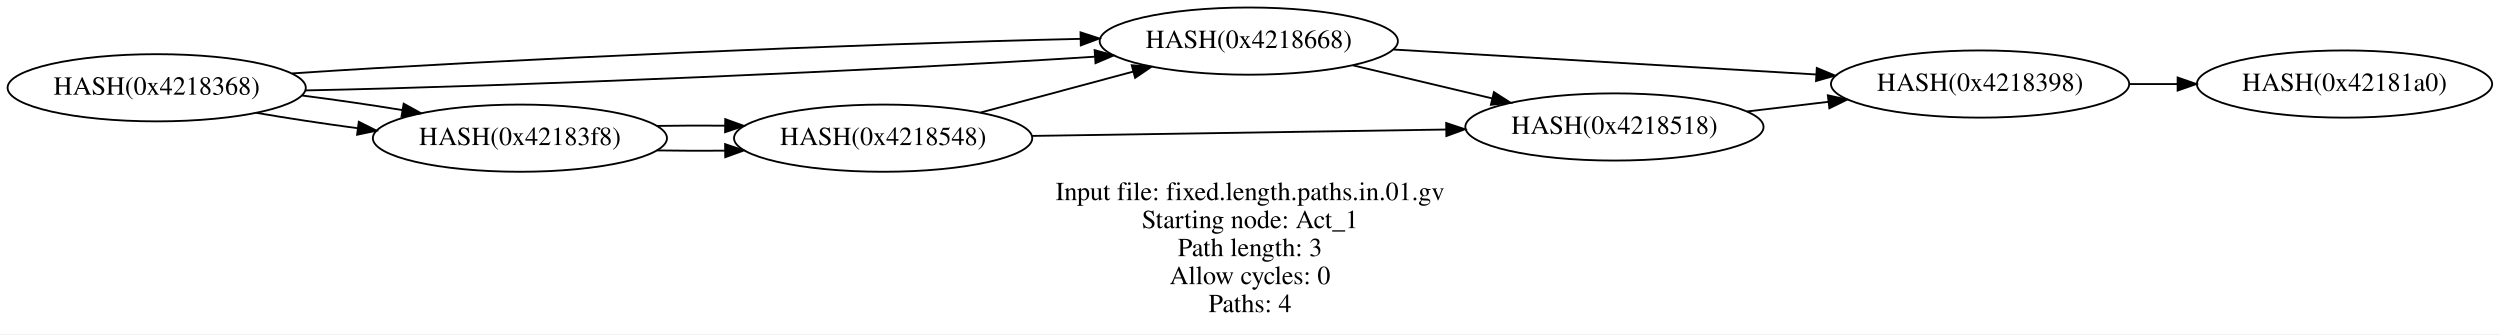
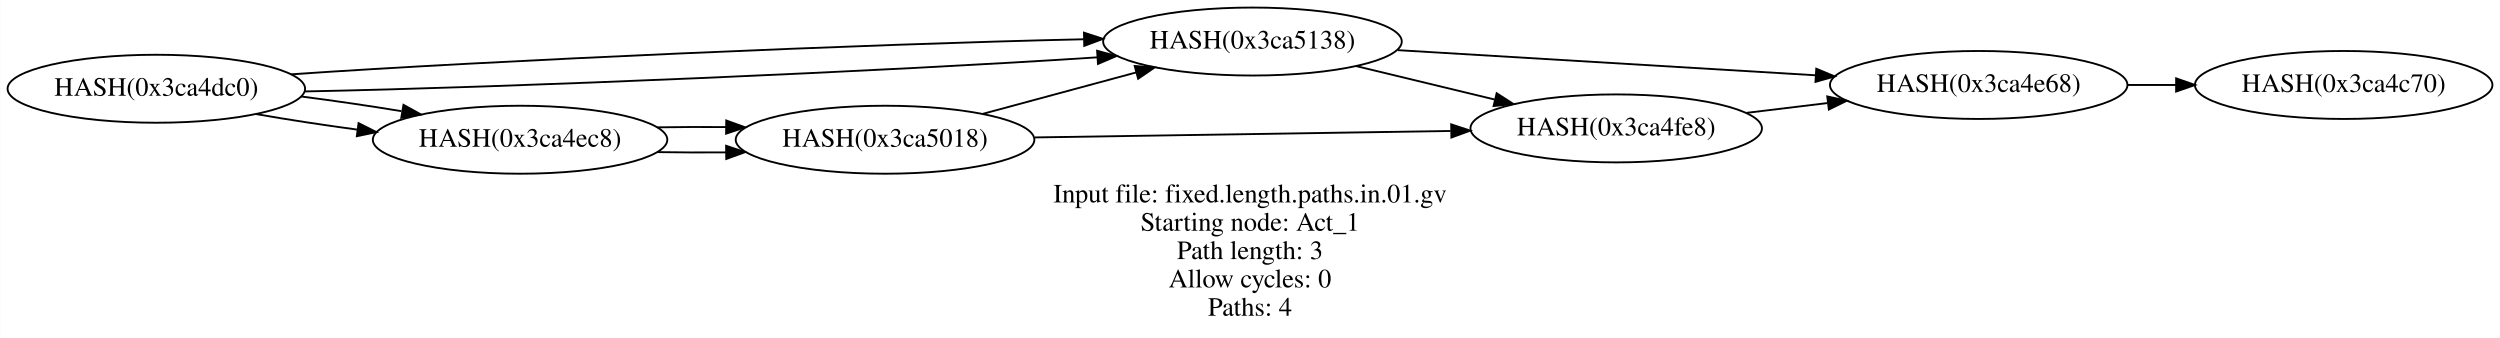
- <svg xmlns="http://www.w3.org/2000/svg" width="1339pt" height="179pt" viewBox="0.00 0.00 1339.30 179.00">
+ <svg xmlns="http://www.w3.org/2000/svg" width="1324pt" height="179pt" viewBox="0.00 0.00 1323.70 179.00">
  <g id="graph0" class="graph" transform="scale(1 1) rotate(0) translate(4 175)">
-     <polygon fill="white" stroke="none" points="-4,4 -4,-175 1335.3,-175 1335.3,4 -4,4" />
-     <text text-anchor="middle" x="665.651" y="-67.8" font-family="Times,serif" font-size="14.00">Input file: fixed.length.paths.in.01.gv</text>
-     <text text-anchor="middle" x="665.651" y="-52.8" font-family="Times,serif" font-size="14.00">Starting node: Act_1</text>
-     <text text-anchor="middle" x="665.651" y="-37.8" font-family="Times,serif" font-size="14.00">Path length: 3</text>
-     <text text-anchor="middle" x="665.651" y="-22.8" font-family="Times,serif" font-size="14.00">Allow cycles: 0</text>
-     <text text-anchor="middle" x="665.651" y="-7.8" font-family="Times,serif" font-size="14.00">Paths: 4</text>
+     <polygon fill="white" stroke="none" points="-4,4 -4,-175 1319.7,-175 1319.7,4 -4,4" />
+     <text text-anchor="middle" x="657.851" y="-67.8" font-family="Times,serif" font-size="14.00">Input file: fixed.length.paths.in.01.gv</text>
+     <text text-anchor="middle" x="657.851" y="-52.8" font-family="Times,serif" font-size="14.00">Starting node: Act_1</text>
+     <text text-anchor="middle" x="657.851" y="-37.8" font-family="Times,serif" font-size="14.00">Path length: 3</text>
+     <text text-anchor="middle" x="657.851" y="-22.8" font-family="Times,serif" font-size="14.00">Allow cycles: 0</text>
+     <text text-anchor="middle" x="657.851" y="-7.8" font-family="Times,serif" font-size="14.00">Paths: 4</text>
    <g id="node1" class="node">
-       <ellipse fill="none" stroke="black" cx="79.943" cy="-128" rx="79.886" ry="18" />
-       <text text-anchor="middle" x="79.943" y="-124.3" font-family="Times,serif" font-size="14.00">HASH(0x4218368)</text>
+       <ellipse fill="none" stroke="black" cx="78.643" cy="-128" rx="78.786" ry="18" />
+       <text text-anchor="middle" x="78.643" y="-124.3" font-family="Times,serif" font-size="14.00">HASH(0x3ca4dc0)</text>
    </g>
    <g id="node2" class="node">
-       <ellipse fill="none" stroke="black" cx="665.001" cy="-153" rx="79.886" ry="18" />
-       <text text-anchor="middle" x="665.001" y="-149.3" font-family="Times,serif" font-size="14.00">HASH(0x4218668)</text>
+       <ellipse fill="none" stroke="black" cx="659.151" cy="-153" rx="79.087" ry="18" />
+       <text text-anchor="middle" x="659.151" y="-149.3" font-family="Times,serif" font-size="14.00">HASH(0x3ca5138)</text>
    </g>
    <g id="edge1" class="edge">
-       <path fill="none" stroke="black" d="M159.88,-126.589C270.447,-128.745 470.422,-137.299 582.403,-144.644" />
-       <polygon fill="black" stroke="black" points="582.417,-148.153 592.628,-145.329 582.884,-141.169 582.417,-148.153" />
+       <path fill="none" stroke="black" d="M157.063,-126.571C266.487,-128.696 465.444,-137.264 576.91,-144.626" />
+       <polygon fill="black" stroke="black" points="576.876,-148.131 587.088,-145.312 577.346,-141.147 576.876,-148.131" />
    </g>
    <g id="edge4" class="edge">
-       <path fill="none" stroke="black" d="M152.437,-135.68C258.849,-142.946 458.771,-151.655 574.671,-154.195" />
-       <polygon fill="black" stroke="black" points="574.86,-157.7 584.931,-154.408 575.006,-150.702 574.86,-157.7" />
+       <path fill="none" stroke="black" d="M150.001,-135.64C255.521,-142.92 454.635,-151.664 569.798,-154.202" />
+       <polygon fill="black" stroke="black" points="569.92,-157.705 579.991,-154.414 570.066,-150.706 569.92,-157.705" />
    </g>
    <g id="node6" class="node">
-       <ellipse fill="none" stroke="black" cx="274.529" cy="-101" rx="78.786" ry="18" />
-       <text text-anchor="middle" x="274.529" y="-97.3" font-family="Times,serif" font-size="14.00">HASH(0x42183f8)</text>
+       <ellipse fill="none" stroke="black" cx="271.279" cy="-101" rx="77.986" ry="18" />
+       <text text-anchor="middle" x="271.279" y="-97.3" font-family="Times,serif" font-size="14.00">HASH(0x3ca4ec8)</text>
    </g>
    <g id="edge7" class="edge">
-       <path fill="none" stroke="black" d="M133.313,-114.575C150.119,-111.671 169.197,-108.786 187.748,-106.312" />
-       <polygon fill="black" stroke="black" points="188.217,-109.781 197.683,-105.021 187.315,-102.839 188.217,-109.781" />
+       <path fill="none" stroke="black" d="M131.483,-114.575C148.042,-111.684 166.83,-108.812 185.113,-106.346" />
+       <polygon fill="black" stroke="black" points="185.742,-109.794 195.201,-105.021 184.83,-102.853 185.742,-109.794" />
    </g>
    <g id="edge10" class="edge">
-       <path fill="none" stroke="black" d="M157.888,-123.84C175.755,-121.564 194.549,-118.837 211.67,-116.023" />
-       <polygon fill="black" stroke="black" points="212.259,-119.473 221.537,-114.359 211.094,-112.571 212.259,-119.473" />
+       <path fill="none" stroke="black" d="M155.261,-123.91C172.909,-121.646 191.499,-118.928 208.466,-116.119" />
+       <polygon fill="black" stroke="black" points="209.526,-119.489 218.798,-114.362 208.352,-112.589 209.526,-119.489" />
    </g>
    <g id="node3" class="node">
-       <ellipse fill="none" stroke="black" cx="1056.77" cy="-130" rx="79.886" ry="18" />
-       <text text-anchor="middle" x="1056.77" y="-126.3" font-family="Times,serif" font-size="14.00">HASH(0x4218398)</text>
+       <ellipse fill="none" stroke="black" cx="1043.77" cy="-130" rx="78.786" ry="18" />
+       <text text-anchor="middle" x="1043.77" y="-126.3" font-family="Times,serif" font-size="14.00">HASH(0x3ca4e68)</text>
    </g>
    <g id="edge2" class="edge">
-       <path fill="none" stroke="black" d="M742.542,-148.483C807.598,-144.645 900.969,-139.135 968.831,-135.13" />
-       <polygon fill="black" stroke="black" points="969.297,-138.609 979.073,-134.526 968.885,-131.621 969.297,-138.609" />
+       <path fill="none" stroke="black" d="M736.202,-148.428C800.05,-144.59 891.203,-139.111 957.51,-135.125" />
+       <polygon fill="black" stroke="black" points="957.746,-138.618 967.518,-134.524 957.326,-131.63 957.746,-138.618" />
    </g>
    <g id="node5" class="node">
-       <ellipse fill="none" stroke="black" cx="860.886" cy="-107" rx="79.886" ry="18" />
-       <text text-anchor="middle" x="860.886" y="-103.3" font-family="Times,serif" font-size="14.00">HASH(0x4218518)</text>
+       <ellipse fill="none" stroke="black" cx="851.787" cy="-107" rx="77.187" ry="18" />
+       <text text-anchor="middle" x="851.787" y="-103.3" font-family="Times,serif" font-size="14.00">HASH(0x3ca4fe8)</text>
    </g>
    <g id="edge5" class="edge">
-       <path fill="none" stroke="black" d="M720.783,-140.003C744.01,-134.492 771.248,-128.03 795.434,-122.291" />
-       <polygon fill="black" stroke="black" points="796.317,-125.679 805.239,-119.965 794.701,-118.868 796.317,-125.679" />
+       <path fill="none" stroke="black" d="M714.015,-140.003C736.848,-134.493 763.622,-128.033 787.399,-122.295" />
+       <polygon fill="black" stroke="black" points="788.486,-125.634 797.386,-119.886 786.844,-118.829 788.486,-125.634" />
    </g>
    <g id="node4" class="node">
-       <ellipse fill="none" stroke="black" cx="1252.01" cy="-130" rx="79.087" ry="18" />
-       <text text-anchor="middle" x="1252.01" y="-126.3" font-family="Times,serif" font-size="14.00">HASH(0x42181a0)</text>
+       <ellipse fill="none" stroke="black" cx="1237.06" cy="-130" rx="78.786" ry="18" />
+       <text text-anchor="middle" x="1237.06" y="-126.3" font-family="Times,serif" font-size="14.00">HASH(0x3ca4c70)</text>
    </g>
    <g id="edge3" class="edge">
-       <path fill="none" stroke="black" d="M1136.93,-130C1145.3,-130 1153.85,-130 1162.33,-130" />
-       <polygon fill="black" stroke="black" points="1162.6,-133.5 1172.6,-130 1162.6,-126.5 1162.6,-133.5" />
+       <path fill="none" stroke="black" d="M1122.58,-130C1131.05,-130 1139.72,-130 1148.3,-130" />
+       <polygon fill="black" stroke="black" points="1148.33,-133.5 1158.32,-130 1148.32,-126.5 1148.33,-133.5" />
    </g>
    <g id="edge6" class="edge">
-       <path fill="none" stroke="black" d="M931.884,-115.304C946.073,-116.987 961.098,-118.769 975.607,-120.49" />
-       <polygon fill="black" stroke="black" points="975.21,-123.968 985.552,-121.67 976.034,-117.016 975.21,-123.968" />
+       <path fill="none" stroke="black" d="M920.84,-115.239C934.72,-116.919 949.436,-118.7 963.663,-120.423" />
+       <polygon fill="black" stroke="black" points="963.569,-123.937 973.917,-121.664 964.411,-116.988 963.569,-123.937" />
    </g>
    <g id="node7" class="node">
-       <ellipse fill="none" stroke="black" cx="469.115" cy="-101" rx="79.886" ry="18" />
-       <text text-anchor="middle" x="469.115" y="-97.3" font-family="Times,serif" font-size="14.00">HASH(0x4218548)</text>
+       <ellipse fill="none" stroke="black" cx="464.565" cy="-101" rx="79.087" ry="18" />
+       <text text-anchor="middle" x="464.565" y="-97.3" font-family="Times,serif" font-size="14.00">HASH(0x3ca5018)</text>
    </g>
    <g id="edge8" class="edge">
-       <path fill="none" stroke="black" d="M347.789,-94.44C359.713,-94.248 372.162,-94.201 384.34,-94.301" />
-       <polygon fill="black" stroke="black" points="384.447,-97.802 394.487,-94.419 384.529,-90.803 384.447,-97.802" />
+       <path fill="none" stroke="black" d="M344.051,-94.44C355.895,-94.248 368.26,-94.201 380.355,-94.301" />
+       <polygon fill="black" stroke="black" points="380.394,-97.802 390.435,-94.419 380.476,-90.802 380.394,-97.802" />
    </g>
    <g id="edge11" class="edge">
-       <path fill="none" stroke="black" d="M347.789,-107.56C359.713,-107.752 372.162,-107.799 384.34,-107.699" />
-       <polygon fill="black" stroke="black" points="384.529,-111.197 394.487,-107.581 384.447,-104.198 384.529,-111.197" />
+       <path fill="none" stroke="black" d="M344.051,-107.56C355.895,-107.752 368.26,-107.799 380.355,-107.699" />
+       <polygon fill="black" stroke="black" points="380.476,-111.198 390.435,-107.581 380.394,-104.198 380.476,-111.198" />
    </g>
    <g id="edge12" class="edge">
-       <path fill="none" stroke="black" d="M521.31,-114.73C546.379,-121.454 576.745,-129.598 603.01,-136.642" />
-       <polygon fill="black" stroke="black" points="602.29,-140.073 612.855,-139.283 604.103,-133.312 602.29,-140.073" />
+       <path fill="none" stroke="black" d="M516.417,-114.73C541.319,-121.454 571.481,-129.598 597.569,-136.642" />
+       <polygon fill="black" stroke="black" points="596.782,-140.055 607.349,-139.283 598.607,-133.297 596.782,-140.055" />
    </g>
    <g id="edge9" class="edge">
-       <path fill="none" stroke="black" d="M548.991,-102.214C613.207,-103.203 703.844,-104.598 770.694,-105.627" />
-       <polygon fill="black" stroke="black" points="770.741,-109.128 780.794,-105.782 770.849,-102.129 770.741,-109.128" />
+       <path fill="none" stroke="black" d="M543.985,-102.221C607.882,-103.217 698.021,-104.621 764.063,-105.649" />
+       <polygon fill="black" stroke="black" points="764.394,-109.155 774.448,-105.811 764.504,-102.156 764.394,-109.155" />
    </g>
  </g>
</svg>
